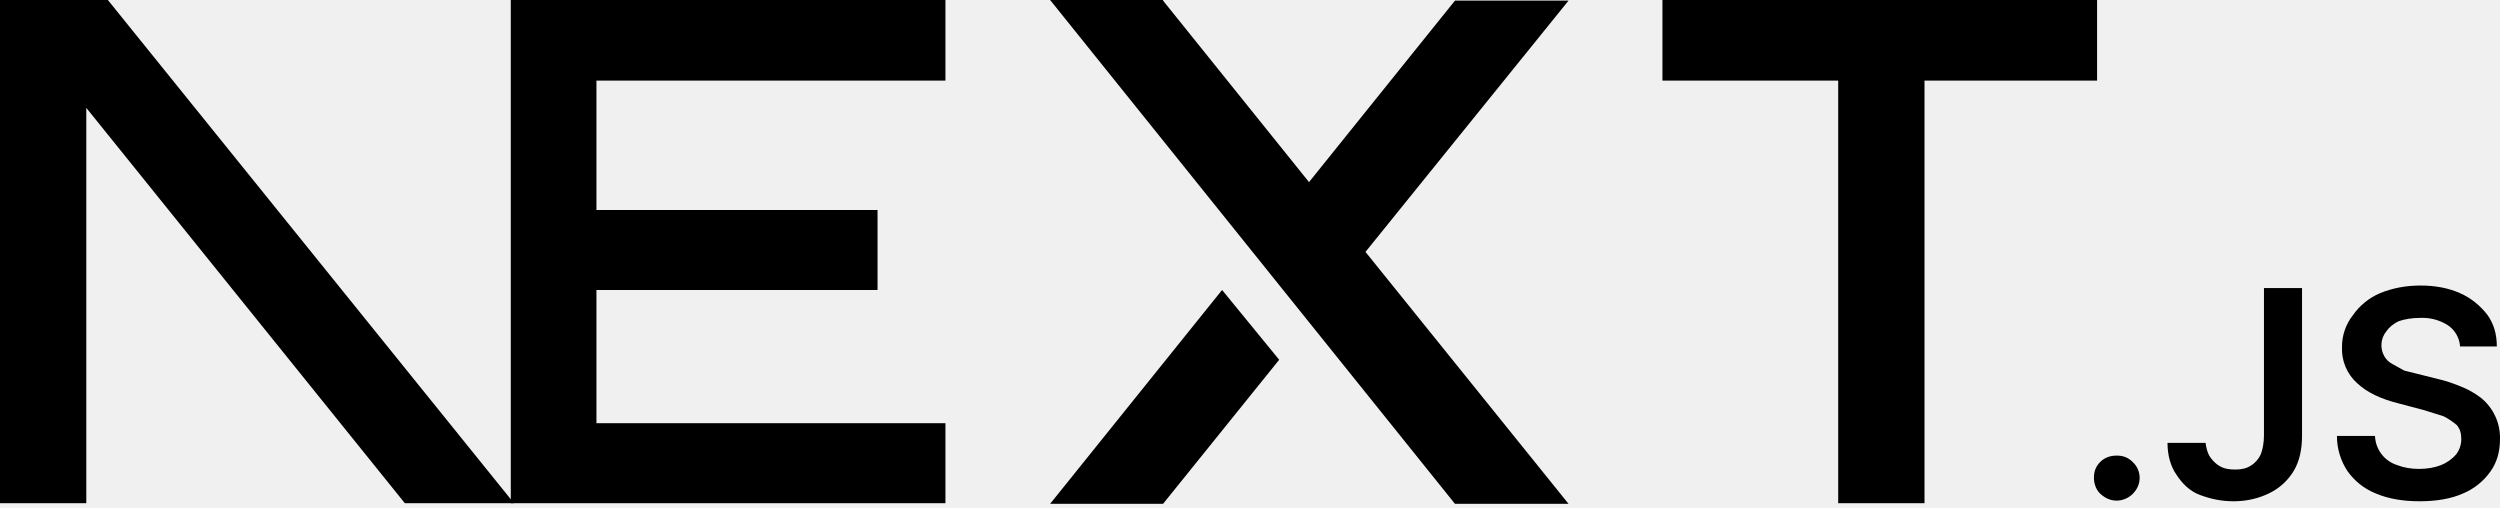
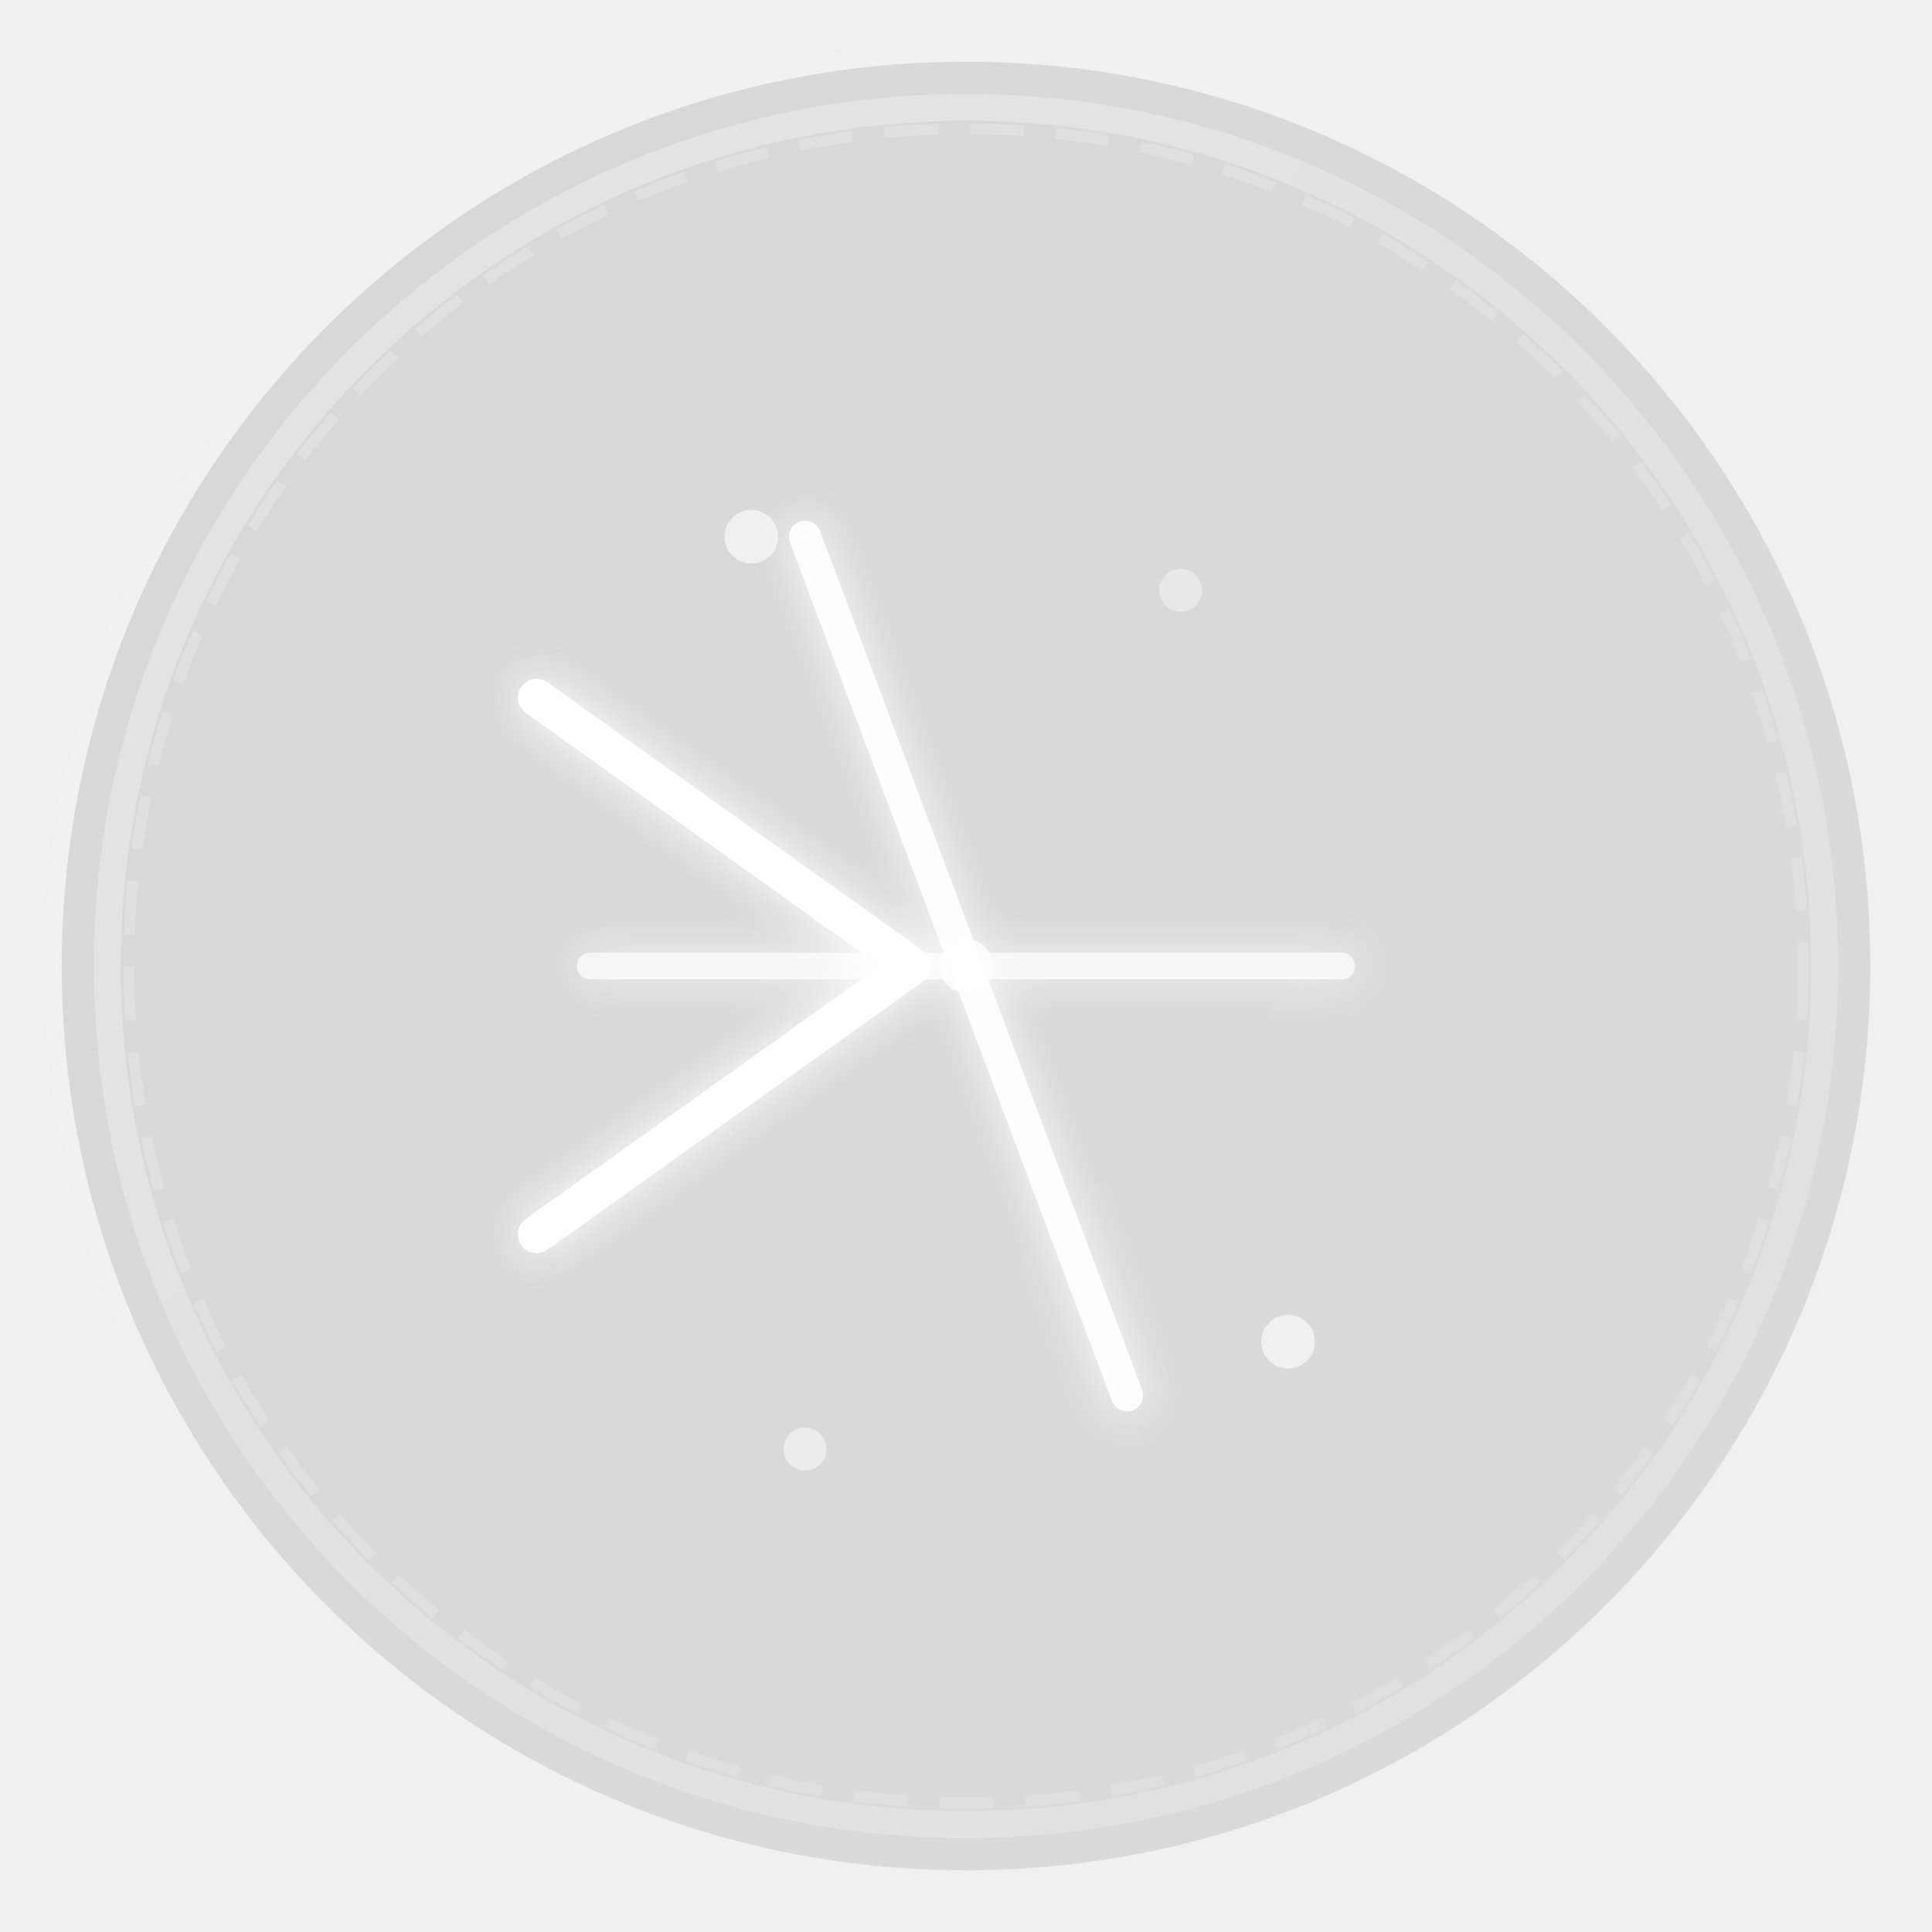
- <svg xmlns="http://www.w3.org/2000/svg" fill="none" viewBox="0 0 394 80">
-   <path fill="#000" d="M262 0h68.5v12.7h-27.2v66.6h-13.6V12.7H262V0ZM149 0v12.7H94v20.4h44.3v12.6H94v21h55v12.6H80.5V0h68.7zm34.3 0h-17.8l63.8 79.4h17.9l-32-39.7 32-39.6h-17.9l-23 28.6-23-28.6zm18.3 56.7-9-11-27.1 33.7h17.8l18.3-22.7z" />
-   <path fill="#000" d="M81 79.3 17 0H0v79.3h13.6V17l50.2 62.3H81Zm252.6-.4c-1 0-1.8-.4-2.5-1s-1.1-1.6-1.1-2.6.3-1.8 1-2.5 1.6-1 2.6-1 1.8.3 2.5 1a3.4 3.4 0 0 1 .6 4.3 3.7 3.7 0 0 1-3 1.8zm23.2-33.5h6v23.3c0 2.1-.4 4-1.3 5.5a9.1 9.1 0 0 1-3.8 3.5c-1.6.8-3.5 1.3-5.7 1.3-2 0-3.7-.4-5.3-1s-2.8-1.8-3.7-3.2c-.9-1.3-1.4-3-1.4-5h6c.1.8.3 1.6.7 2.2s1 1.2 1.6 1.5c.7.4 1.5.5 2.4.5 1 0 1.8-.2 2.4-.6a4 4 0 0 0 1.6-1.8c.3-.8.5-1.8.5-3V45.5zm30.9 9.1a4.4 4.4 0 0 0-2-3.3 7.5 7.5 0 0 0-4.3-1.1c-1.3 0-2.4.2-3.3.5-.9.4-1.6 1-2 1.6a3.5 3.5 0 0 0-.3 4c.3.5.7.9 1.3 1.2l1.8 1 2 .5 3.2.8c1.3.3 2.5.7 3.7 1.2a13 13 0 0 1 3.2 1.8 8.1 8.1 0 0 1 3 6.5c0 2-.5 3.7-1.5 5.1a10 10 0 0 1-4.4 3.5c-1.8.8-4.1 1.2-6.8 1.2-2.6 0-4.9-.4-6.8-1.2-2-.8-3.4-2-4.5-3.5a10 10 0 0 1-1.7-5.6h6a5 5 0 0 0 3.5 4.6c1 .4 2.2.6 3.4.6 1.3 0 2.5-.2 3.5-.6 1-.4 1.8-1 2.4-1.7a4 4 0 0 0 .8-2.4c0-.9-.2-1.6-.7-2.2a11 11 0 0 0-2.1-1.4l-3.2-1-3.8-1c-2.8-.7-5-1.7-6.6-3.2a7.2 7.2 0 0 1-2.4-5.7 8 8 0 0 1 1.7-5 10 10 0 0 1 4.3-3.5c2-.8 4-1.2 6.4-1.2 2.3 0 4.4.4 6.2 1.2 1.8.8 3.2 2 4.3 3.4 1 1.4 1.5 3 1.5 5h-5.8z" />
+ <svg xmlns="http://www.w3.org/2000/svg" viewBox="0 0 180 180">
+   <defs>
+     <linearGradient id="nextGradient" x1="0%" y1="0%" x2="100%" y2="100%">
+       <stop offset="0%" style="stop-color:#000000;stop-opacity:1" />
+       <stop offset="100%" style="stop-color:#1a1a1a;stop-opacity:1" />
+     </linearGradient>
+     <linearGradient id="accentGradient" x1="0%" y1="0%" x2="100%" y2="100%">
+       <stop offset="0%" style="stop-color:#ffffff;stop-opacity:1" />
+       <stop offset="100%" style="stop-color:#f0f0f0;stop-opacity:1" />
+     </linearGradient>
+     <filter id="glow">
+       <feGaussianBlur stdDeviation="2" result="coloredBlur" />
+       <feMerge>
+         <feMergeNode in="coloredBlur" />
+         <feMergeNode in="SourceGraphic" />
+       </feMerge>
+     </filter>
+   </defs>
+   <circle cx="90" cy="90" r="85" fill="url(#nextGradient)" stroke="url(#accentGradient)" stroke-width="1.5" opacity="0.1" />
+   <circle cx="90" cy="90" r="80" fill="none" stroke="url(#accentGradient)" stroke-width="2.5" opacity="0.3" />
+   <g filter="url(#glow)">
+     <path d="M 50 65 L 85 90 L 50 115" fill="none" stroke="#ffffff" stroke-width="3.5" stroke-linecap="round" stroke-linejoin="round" />
+     <line x1="75" y1="50" x2="105" y2="130" stroke="#ffffff" stroke-width="3" stroke-linecap="round" opacity="0.9" />
+     <line x1="55" y1="90" x2="125" y2="90" stroke="#ffffff" stroke-width="2.5" stroke-linecap="round" opacity="0.7" />
+   </g>
+   <circle cx="70" cy="50" r="2.5" fill="#ffffff" opacity="0.6" />
+   <circle cx="110" cy="55" r="2" fill="#ffffff" opacity="0.4" />
+   <circle cx="75" cy="135" r="2" fill="#ffffff" opacity="0.5" />
+   <circle cx="120" cy="125" r="2.5" fill="#ffffff" opacity="0.6" />
+   <circle cx="90" cy="90" r="2.5" fill="#ffffff" opacity="0.8" />
+   <circle cx="90" cy="90" r="78" fill="none" stroke="url(#accentGradient)" stroke-width="1" stroke-dasharray="5,3" opacity="0.2" />
</svg>
